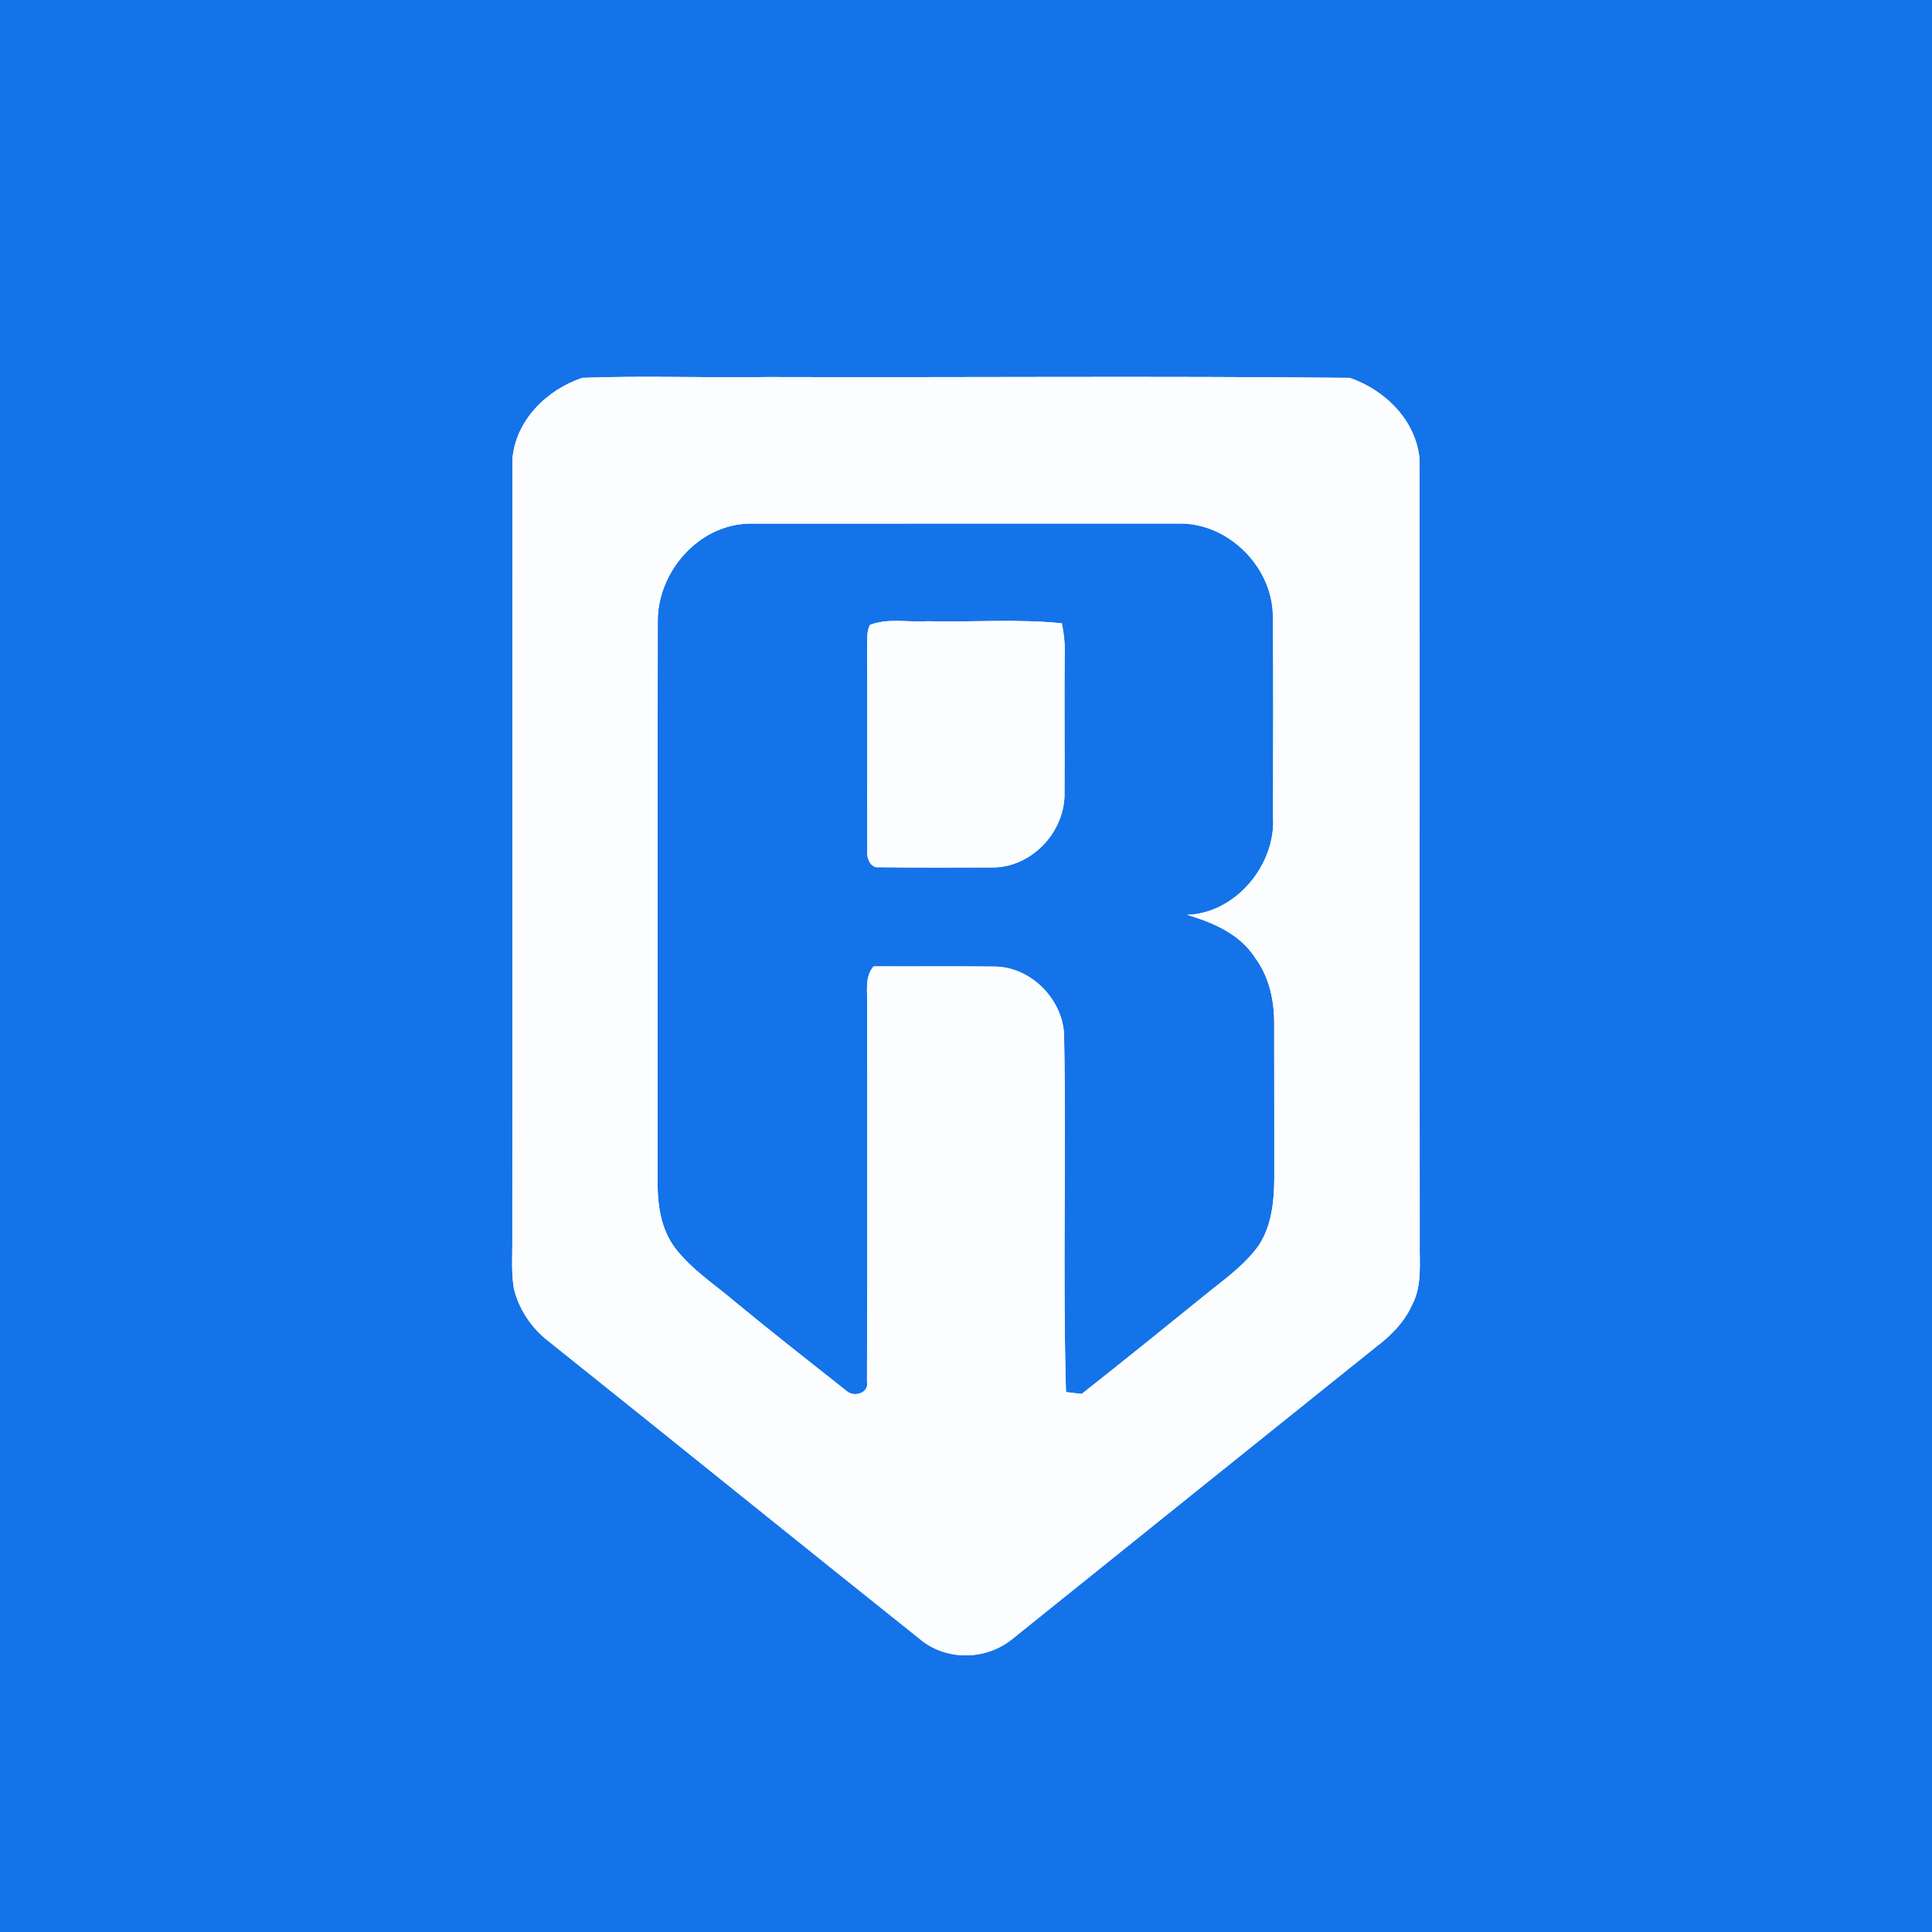
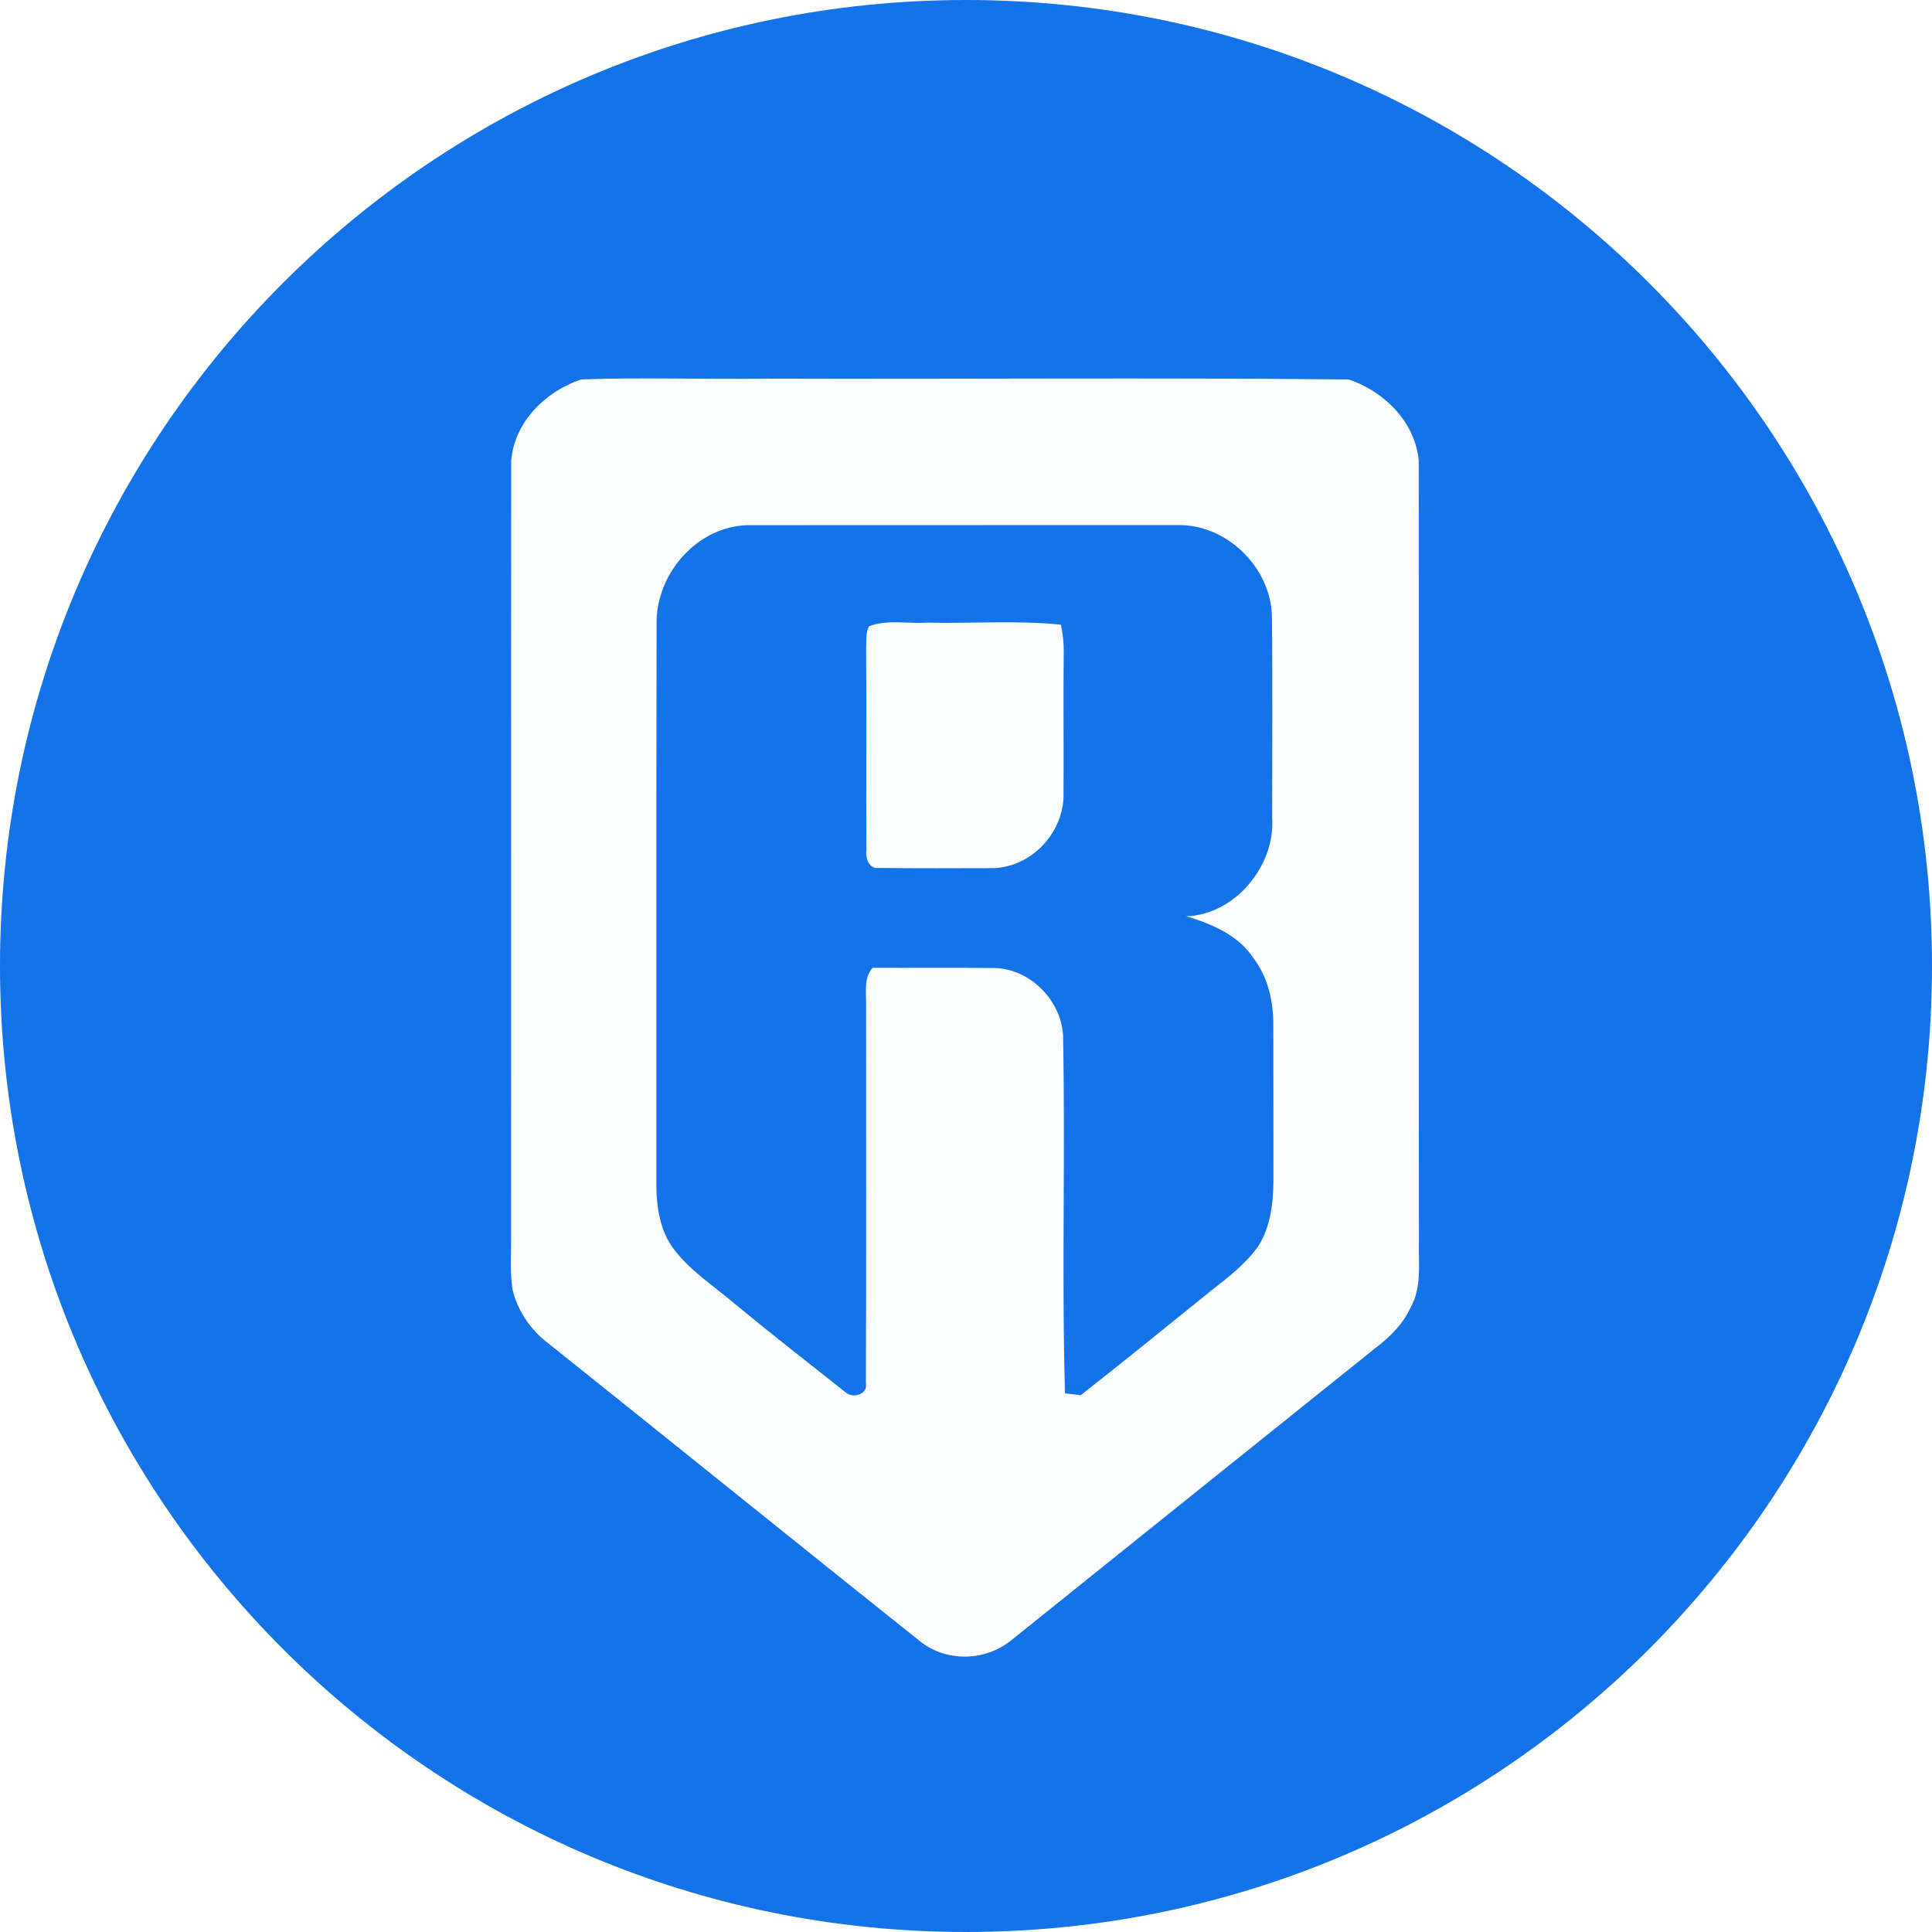
- <svg xmlns="http://www.w3.org/2000/svg" width="400pt" height="400pt" viewBox="0 0 400 400" version="1.1">
-   <g id="#1473e9ff">
-     <path fill="#1473e9" opacity="1.00" d=" M 0.00 0.00 L 400.00 0.00 L 400.00 400.00 L 0.00 400.00 L 0.00 0.00 M 120.55 78.23 C 113.19 80.70 106.80 87.00 106.10 94.97 C 106.05 148.62 106.11 202.27 106.07 255.92 C 106.12 259.57 105.79 263.26 106.41 266.88 C 107.41 270.86 109.75 274.50 112.88 277.14 C 138.97 297.98 164.93 318.99 191.03 339.82 C 196.50 343.90 204.25 343.63 209.54 339.38 C 234.64 319.17 259.79 299.03 284.91 278.85 C 287.94 276.55 290.73 273.79 292.30 270.27 C 294.53 266.20 293.84 261.44 293.94 257.00 C 293.88 203.00 293.96 149.01 293.90 95.02 C 293.17 87.05 286.77 80.73 279.44 78.23 C 239.31 77.82 199.18 78.18 159.05 78.06 C 146.22 78.26 133.37 77.74 120.55 78.23 Z" />
-     <path fill="#1473e9" opacity="1.00" d=" M 136.18 128.95 C 135.98 118.63 144.43 108.71 154.95 108.41 C 184.64 108.37 214.34 108.42 244.03 108.39 C 254.20 108.19 263.35 117.23 263.53 127.36 C 263.67 141.24 263.57 155.13 263.57 169.01 C 264.24 178.94 255.90 189.08 245.79 189.41 C 251.12 190.99 256.68 193.36 259.81 198.23 C 262.76 202.17 263.84 207.14 263.81 211.99 C 263.85 222.66 263.80 233.33 263.83 244.01 C 263.80 248.70 263.29 253.65 260.71 257.70 C 258.12 261.39 254.49 264.16 250.97 266.92 C 242.00 274.19 233.02 281.45 223.95 288.60 C 223.14 288.50 221.51 288.30 220.70 288.21 C 220.00 263.52 220.79 238.78 220.30 214.08 C 219.89 206.77 213.44 200.26 206.07 200.12 C 197.67 200.02 189.27 200.12 180.87 200.07 C 178.96 202.28 179.63 205.31 179.54 207.98 C 179.53 234.02 179.60 260.07 179.50 286.11 C 179.96 288.46 176.74 289.37 175.25 287.96 C 167.59 281.91 159.90 275.88 152.35 269.66 C 148.08 266.00 143.22 262.91 139.77 258.38 C 136.89 254.58 136.15 249.65 136.14 245.00 C 136.17 206.32 136.11 167.64 136.18 128.95 M 180.12 129.38 C 179.36 130.78 179.62 132.47 179.52 134.01 C 179.62 148.01 179.49 162.01 179.57 176.01 C 179.36 177.57 180.17 179.84 182.09 179.55 C 190.07 179.65 198.05 179.61 206.02 179.59 C 213.69 179.27 220.11 172.49 220.39 164.89 C 220.46 154.93 220.33 144.96 220.43 135.00 C 220.49 132.99 220.25 131.00 219.84 129.05 C 210.63 128.10 201.31 128.85 192.06 128.62 C 188.10 128.89 183.90 127.92 180.12 129.38 Z" />
-   </g>
-   <g id="#fcfdfeff">
-     <path fill="#fcfdfe" opacity="1.00" d=" M 120.55 78.23 C 133.37 77.74 146.22 78.26 159.05 78.06 C 199.18 78.18 239.31 77.82 279.44 78.23 C 286.77 80.73 293.17 87.05 293.90 95.02 C 293.96 149.01 293.88 203.00 293.94 257.00 C 293.84 261.44 294.53 266.20 292.30 270.27 C 290.73 273.79 287.94 276.55 284.91 278.85 C 259.79 299.03 234.64 319.17 209.54 339.38 C 204.25 343.63 196.50 343.90 191.03 339.82 C 164.93 318.99 138.97 297.98 112.88 277.14 C 109.75 274.50 107.41 270.86 106.41 266.88 C 105.79 263.26 106.12 259.57 106.07 255.92 C 106.11 202.27 106.05 148.62 106.10 94.97 C 106.80 87.00 113.19 80.70 120.55 78.23 M 136.18 128.95 C 136.11 167.64 136.17 206.32 136.14 245.00 C 136.15 249.65 136.89 254.58 139.77 258.38 C 143.22 262.91 148.08 266.00 152.35 269.66 C 159.90 275.88 167.59 281.91 175.25 287.96 C 176.74 289.37 179.96 288.46 179.50 286.11 C 179.60 260.07 179.53 234.02 179.54 207.98 C 179.63 205.31 178.96 202.28 180.87 200.07 C 189.27 200.12 197.67 200.02 206.07 200.12 C 213.44 200.26 219.89 206.77 220.30 214.08 C 220.79 238.78 220.00 263.52 220.70 288.21 C 221.51 288.30 223.14 288.50 223.95 288.60 C 233.02 281.45 242.00 274.19 250.97 266.92 C 254.49 264.16 258.12 261.39 260.71 257.70 C 263.29 253.65 263.80 248.70 263.83 244.01 C 263.80 233.33 263.85 222.66 263.81 211.99 C 263.84 207.14 262.76 202.17 259.81 198.23 C 256.68 193.36 251.12 190.99 245.79 189.41 C 255.90 189.08 264.24 178.94 263.57 169.01 C 263.57 155.13 263.67 141.24 263.53 127.36 C 263.35 117.23 254.20 108.19 244.03 108.39 C 214.34 108.42 184.64 108.37 154.95 108.41 C 144.43 108.71 135.98 118.63 136.18 128.95 Z" />
-     <path fill="#fcfdfe" opacity="1.00" d=" M 180.12 129.38 C 183.90 127.92 188.10 128.89 192.06 128.62 C 201.31 128.85 210.63 128.10 219.84 129.05 C 220.25 131.00 220.49 132.99 220.43 135.00 C 220.33 144.96 220.46 154.93 220.39 164.89 C 220.11 172.49 213.69 179.27 206.02 179.59 C 198.05 179.61 190.07 179.65 182.09 179.55 C 180.17 179.84 179.36 177.57 179.57 176.01 C 179.49 162.01 179.62 148.01 179.52 134.01 C 179.62 132.47 179.36 130.78 180.12 129.38 Z" />
+ <svg xmlns="http://www.w3.org/2000/svg" width="919" height="919" xml:space="preserve" overflow="hidden">
+   <g transform="translate(-110 -77)">
+     <path d="M569.5 77C823.236 77 1029 282.764 1029 536.5 1029 790.236 823.236 996 569.5 996 315.764 996 110 790.236 110 536.5 110 282.764 315.764 77 569.5 77L569.5 77Z" fill="#1473E9" fill-rule="evenodd" />
+     <path d="M422.092 373.232C421.632 349.528 441.087 326.742 465.309 326.053 533.669 325.962 602.052 326.076 670.412 326.007 693.828 325.548 714.895 346.312 715.309 369.58 715.632 401.461 715.402 433.364 715.402 465.245 716.944 488.054 697.742 511.344 674.464 512.102 686.736 515.731 699.538 521.175 706.744 532.361 713.536 541.411 716.023 552.826 715.954 563.966 716.046 588.474 715.931 612.982 716 637.513 715.931 648.285 714.757 659.655 708.816 668.957 702.853 677.433 694.495 683.795 686.391 690.135 665.738 706.833 645.062 723.509 624.178 739.932 622.313 739.702 618.56 739.243 616.695 739.036 615.084 682.325 616.903 625.5 615.774 568.767 614.83 551.976 599.98 537.024 583.011 536.702 563.67 536.472 544.329 536.702 524.989 536.587 520.591 541.663 522.134 548.623 521.926 554.756 521.904 614.567 522.065 674.401 521.834 734.212 522.893 739.61 515.48 741.7 512.049 738.462 494.412 724.565 476.706 710.715 459.323 696.428 449.491 688.022 438.302 680.924 430.358 670.519 423.727 661.791 422.023 650.467 422 639.787 422.069 550.943 421.931 462.099 422.092 373.232M523.262 374.219C521.512 377.435 522.111 381.317 521.88 384.854 522.111 417.011 521.811 449.167 521.996 481.324 521.512 484.907 523.377 490.121 527.798 489.455 546.171 489.685 564.545 489.593 582.895 489.547 600.555 488.812 615.337 473.239 615.982 455.782 616.143 432.905 615.844 410.005 616.074 387.128 616.212 382.511 615.659 377.94 614.715 373.461 593.51 371.279 572.051 373.002 550.753 372.474 541.636 373.094 531.965 370.866 523.262 374.219Z" fill="#1473E9" fill-rule="evenodd" />
+     <path d="M386.385 257.5C415.853 256.374 445.39 257.569 474.881 257.109 567.124 257.385 659.367 256.558 751.61 257.5 768.459 263.242 783.17 277.757 784.848 296.063 784.986 420.067 784.802 544.071 784.94 668.097 784.71 678.295 786.296 689.228 781.17 698.576 777.561 706.66 771.148 713 764.183 718.282 706.442 764.632 648.633 810.889 590.937 857.307 578.778 867.068 560.964 867.688 548.39 858.318 488.397 810.475 428.725 762.22 368.754 714.355 361.559 708.291 356.181 699.931 353.882 690.79 352.457 682.475 353.216 674 353.101 665.617 353.193 542.394 353.055 419.171 353.17 295.948 354.779 277.643 369.467 263.173 386.385 257.5M422.312 373.993C422.151 462.856 422.289 551.696 422.22 640.536 422.243 651.216 423.944 662.539 430.564 671.267 438.494 681.671 449.665 688.768 459.48 697.175 476.835 711.461 494.511 725.31 512.118 739.206 515.543 742.444 522.945 740.354 521.887 734.957 522.117 675.148 521.956 615.317 521.979 555.508 522.186 549.376 520.646 542.417 525.036 537.341 544.345 537.456 563.653 537.226 582.961 537.456 599.902 537.777 614.728 552.729 615.671 569.519 616.797 626.25 614.981 683.072 616.59 739.78 618.452 739.987 622.198 740.446 624.06 740.676 644.909 724.254 665.55 707.579 686.169 690.882 694.26 684.542 702.604 678.18 708.557 669.705 714.488 660.403 715.66 649.034 715.729 638.262 715.66 613.732 715.775 589.225 715.683 564.719 715.752 553.579 713.269 542.164 706.488 533.115 699.294 521.929 686.513 516.486 674.262 512.857 697.501 512.099 716.671 488.81 715.131 466.003 715.131 434.123 715.361 402.221 715.039 370.341 714.625 347.075 693.593 326.312 670.216 326.771 601.971 326.84 533.702 326.725 465.456 326.817 441.275 327.506 421.852 350.29 422.312 373.993Z" fill="#FCFDFE" fill-rule="evenodd" />
+     <path d="M523.378 374.901C532.062 371.555 541.71 373.778 550.807 373.159 572.056 373.686 593.466 371.968 614.624 374.144 615.566 378.612 616.117 383.172 615.979 387.777 615.749 410.598 616.048 433.441 615.887 456.262 615.244 473.675 600.496 489.21 582.876 489.943 564.568 489.988 546.236 490.08 527.904 489.851 523.493 490.515 521.633 485.314 522.115 481.74 521.931 449.663 522.23 417.586 522 385.509 522.23 381.98 521.633 378.108 523.378 374.901Z" fill="#FCFDFE" fill-rule="evenodd" />
  </g>
</svg>
